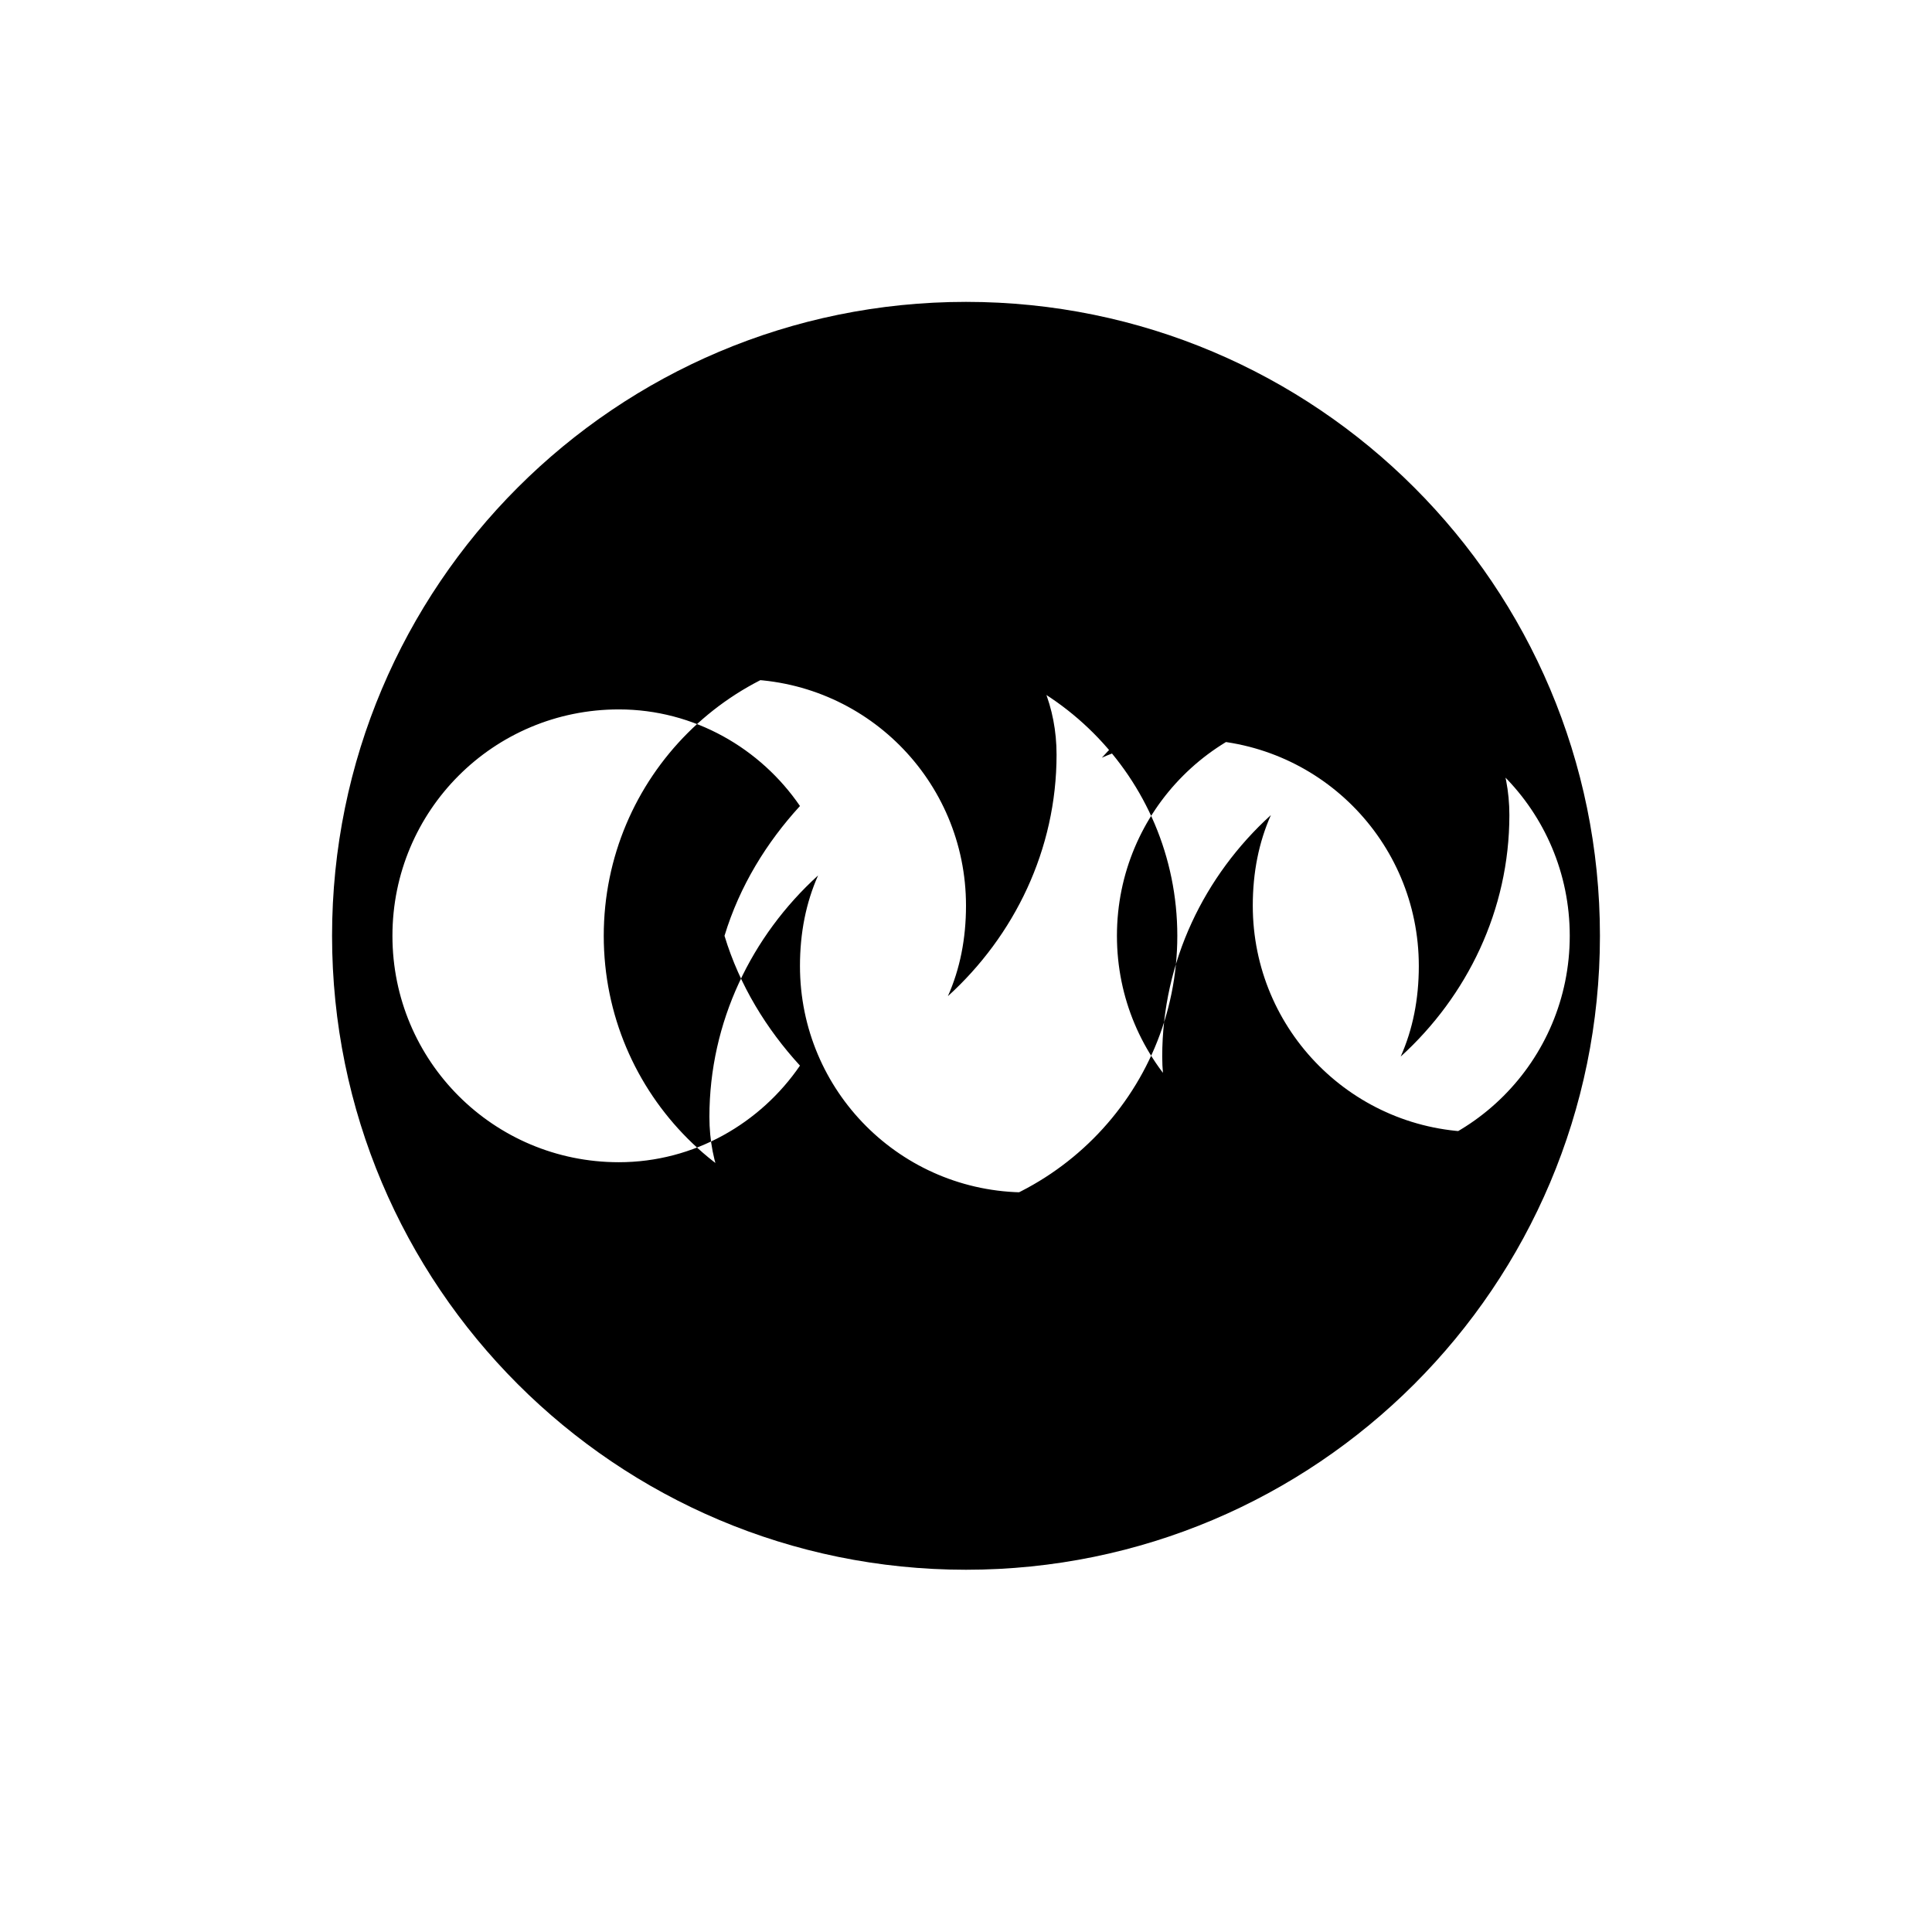
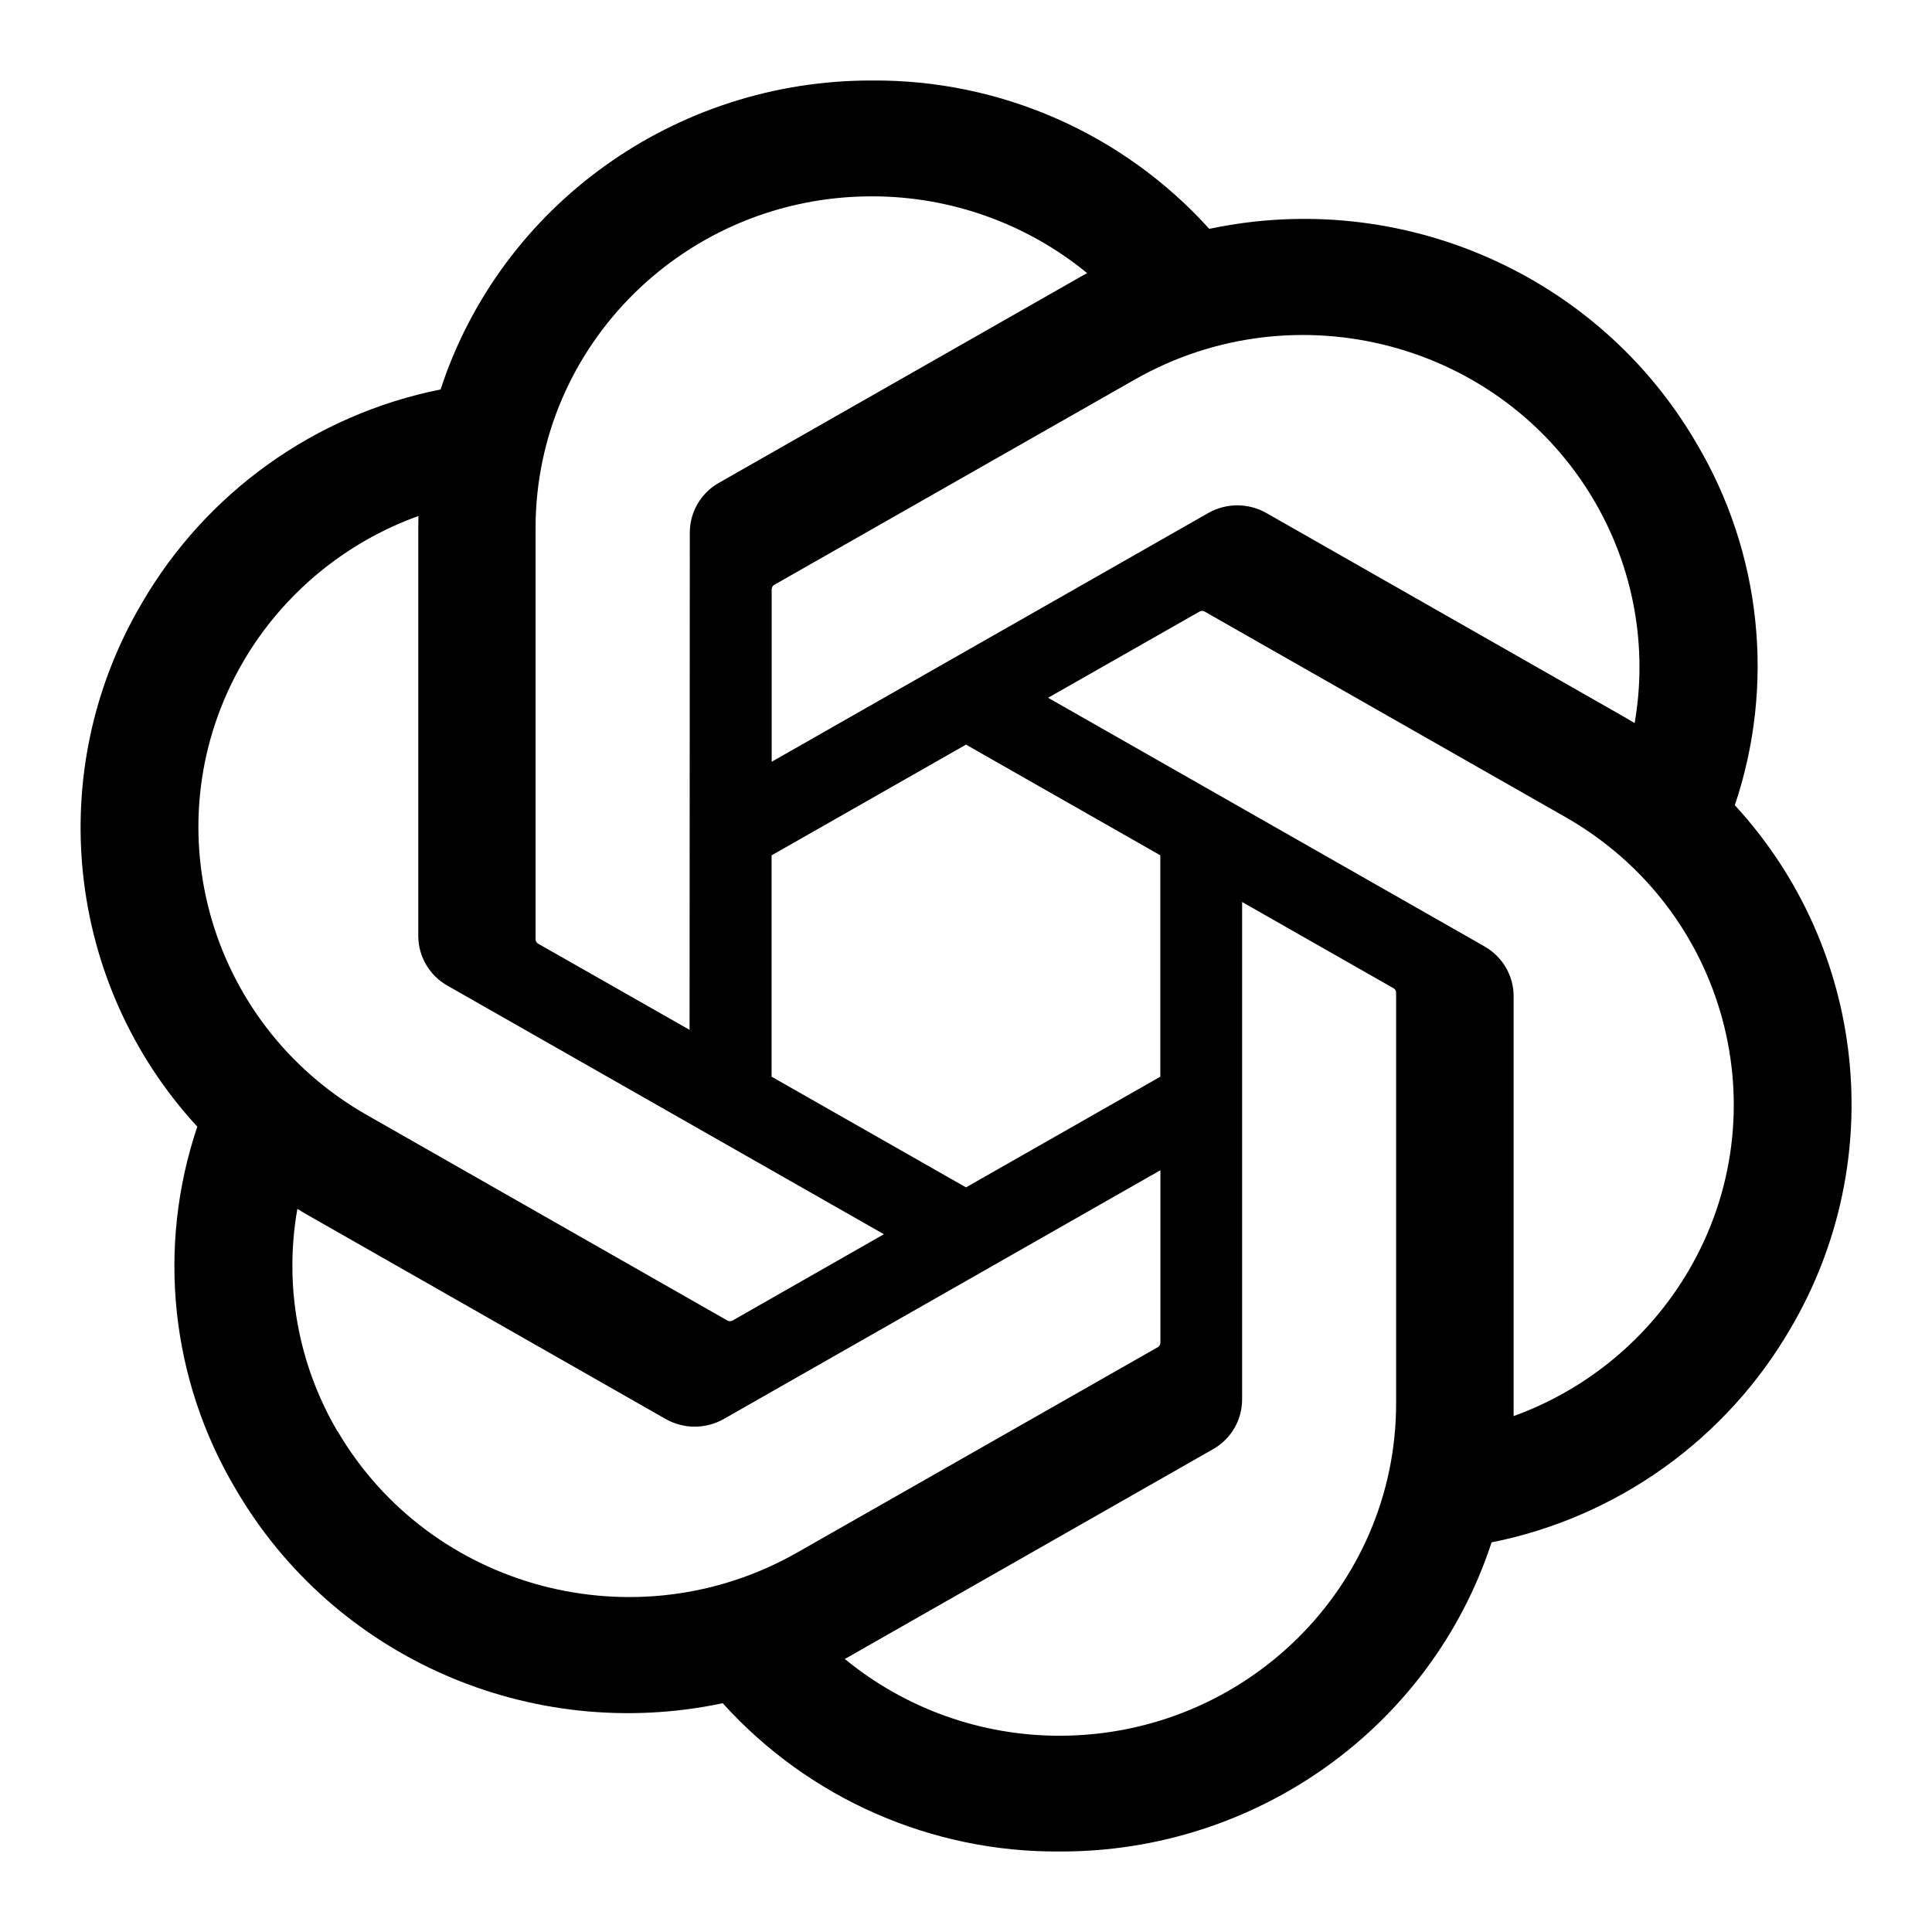
- <svg xmlns="http://www.w3.org/2000/svg" width="128" height="128" viewBox="0 0 128 128" fill="none">
-   <path d="M64 20C40.8 20 22 38.8 22 62C22 85.2 40.8 104 64 104C87.2 104 106 85.2 106 62C106 38.8 87.2 20 64 20ZM40 62C40 51.5 48.5 43 59 43C69.5 43 78 51.5 78 62C78 72.5 69.5 81 59 81C48.5 81 40 72.5 40 62ZM74 62C74 53.7 80.7 47 89 47C97.3 47 104 53.7 104 62C104 70.3 97.3 77 89 77C80.7 77 74 70.3 74 62ZM26 62C26 53.7 32.7 47 41 47C46 47 50.4 49.6 53 53.4C50.8 55.8 49 58.7 48 62C49 65.3 50.8 68.2 53 70.6C50.4 74.4 46 77 41 77C32.7 77 26 70.3 26 62ZM59 39C52.7 39 47 41.8 43 46.2C44.8 45.4 46.8 45 49 45C57.3 45 64 51.7 64 60C64 62.2 63.6 64.2 62.8 66C67.2 62 70 56.3 70 50C70 43.7 65.3 39 59 39ZM59 85C65.3 85 70 82.2 74 77.8C72.2 78.6 70.2 79 68 79C59.7 79 53 72.3 53 64C53 61.8 53.4 59.8 54.2 58C49.8 62 47 67.7 47 74C47 80.3 51.7 85 59 85ZM89 43C82.7 43 77 45.8 73 50.2C74.8 49.4 76.8 49 79 49C87.3 49 94 55.7 94 64C94 66.2 93.6 68.2 92.8 70C97.2 66 100 60.3 100 54C100 47.7 95.3 43 89 43ZM89 81C95.3 81 100 78.2 104 73.8C102.2 74.6 100.2 75 98 75C89.7 75 83 68.3 83 60C83 57.8 83.4 55.8 84.2 54C79.8 58 77 63.7 77 70C77 76.3 81.7 81 89 81Z" fill="black" />
+ <svg xmlns="http://www.w3.org/2000/svg" fill="currentColor" fill-rule="evenodd" height="1em" style="flex:none;line-height:1" viewBox="0 0 24 24" width="1em">
+   <path d="M21.55 10.004a5.416 5.416 0 00-.478-4.501c-1.217-2.09-3.662-3.166-6.05-2.66A5.59 5.59 0 0010.831 1C8.39.995 6.224 2.546 5.473 4.838A5.553 5.553 0 001.76 7.496a5.487 5.487 0 00.691 6.5 5.416 5.416 0 00.477 4.502c1.217 2.09 3.662 3.165 6.05 2.66A5.586 5.586 0 0013.168 23c2.443.006 4.61-1.546 5.361-3.84a5.553 5.553 0 003.715-2.66 5.488 5.488 0 00-.693-6.497v.001zm-8.381 11.558a4.199 4.199 0 01-2.675-.954c.034-.018.093-.05.132-.074l4.44-2.53a.71.71 0 00.364-.623v-6.176l1.877 1.069c.02.01.033.029.036.05v5.115c-.003 2.274-1.87 4.118-4.174 4.123zM4.192 17.78a4.059 4.059 0 01-.498-2.763c.032.02.09.055.131.078l4.44 2.53c.225.13.504.13.73 0l5.42-3.088v2.138a.068.068 0 01-.027.057L9.9 19.288c-1.999 1.136-4.552.46-5.707-1.51h-.001zM3.023 8.216A4.15 4.15 0 015.198 6.41l-.002.151v5.06a.711.711 0 00.364.624l5.42 3.087-1.876 1.07a.067.067 0 01-.063.005l-4.489-2.559c-1.995-1.14-2.679-3.658-1.53-5.63h.001zm15.417 3.54l-5.42-3.088L14.896 7.6a.067.067 0 01.063-.006l4.489 2.557c1.998 1.14 2.683 3.662 1.529 5.633a4.163 4.163 0 01-2.174 1.807V12.38a.71.71 0 00-.363-.623zm1.867-2.773a6.04 6.04 0 00-.132-.078l-4.44-2.53a.731.731 0 00-.729 0l-5.42 3.088V7.325a.068.068 0 01.027-.057L14.1 4.713c2-1.137 4.555-.46 5.707 1.513.487.833.664 1.809.499 2.757h.001zm-11.741 3.81l-1.877-1.068a.065.065 0 01-.036-.051V6.559c.001-2.277 1.873-4.122 4.181-4.12.976 0 1.92.338 2.671.954-.034.018-.092.05-.131.073l-4.44 2.53a.71.71 0 00-.365.623l-.003 6.173v.002zm1.02-2.168L12 9.25l2.414 1.375v2.75L12 14.75l-2.415-1.375v-2.75z" />
</svg>
